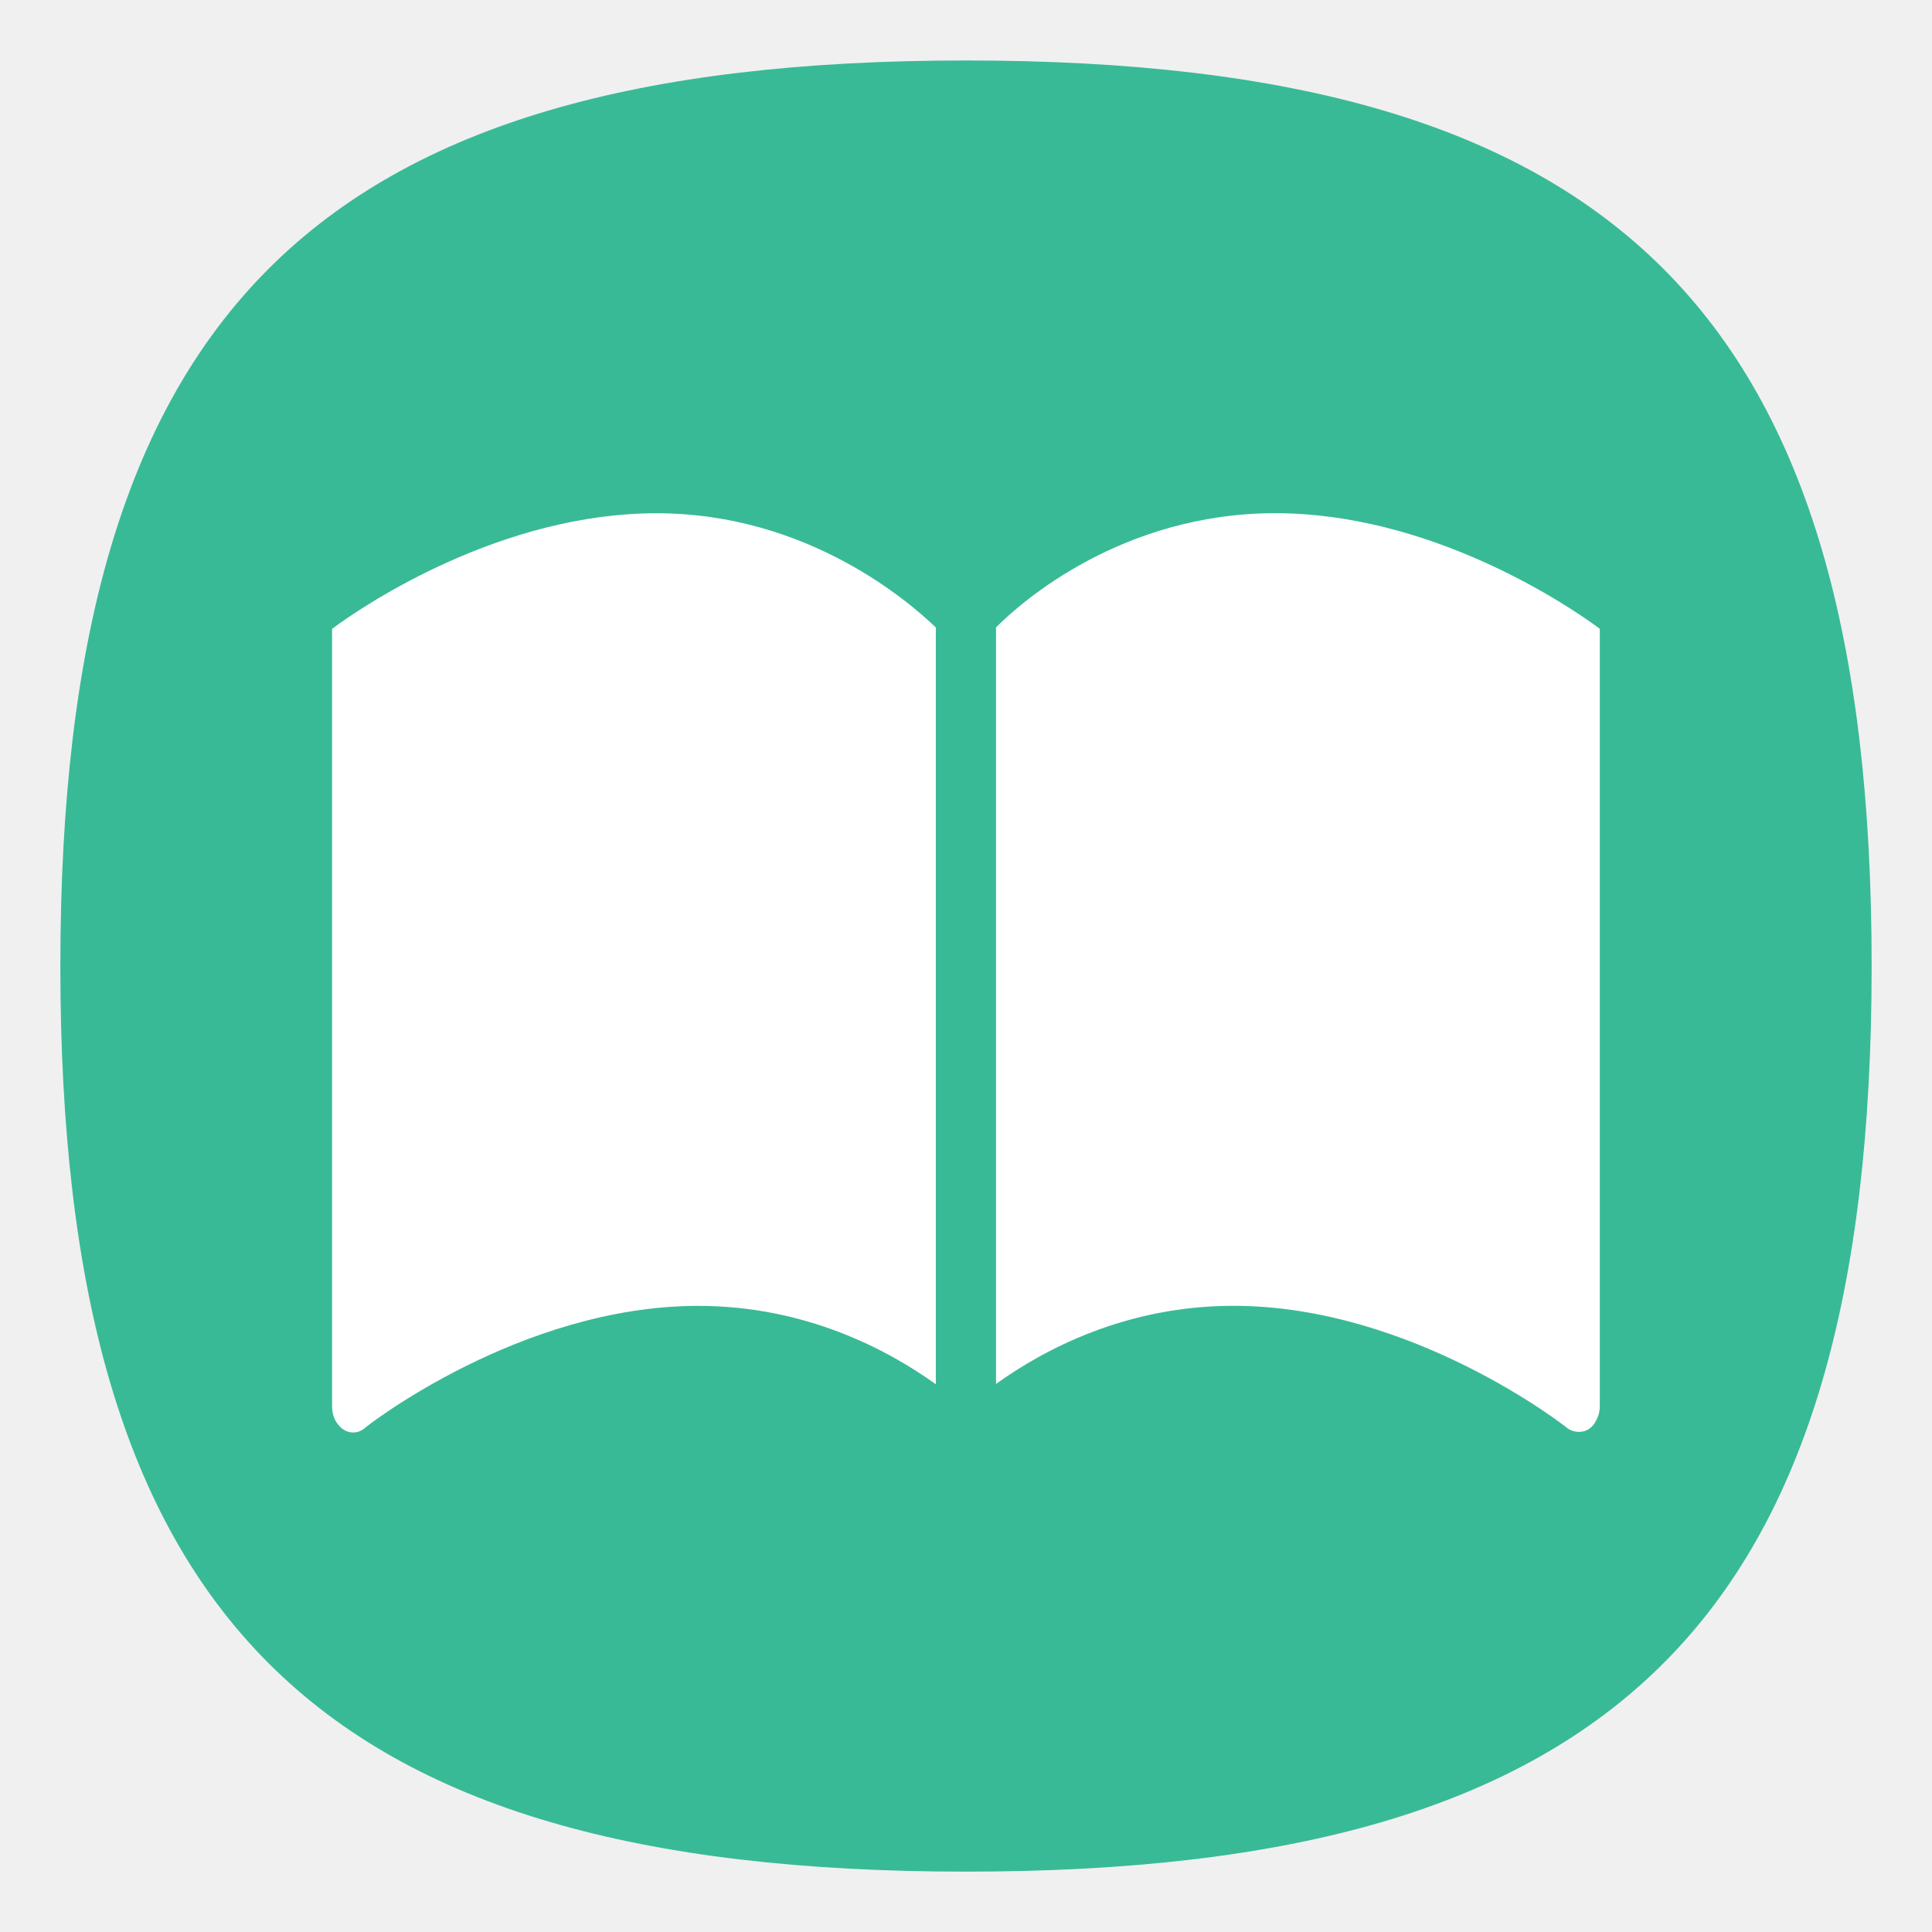
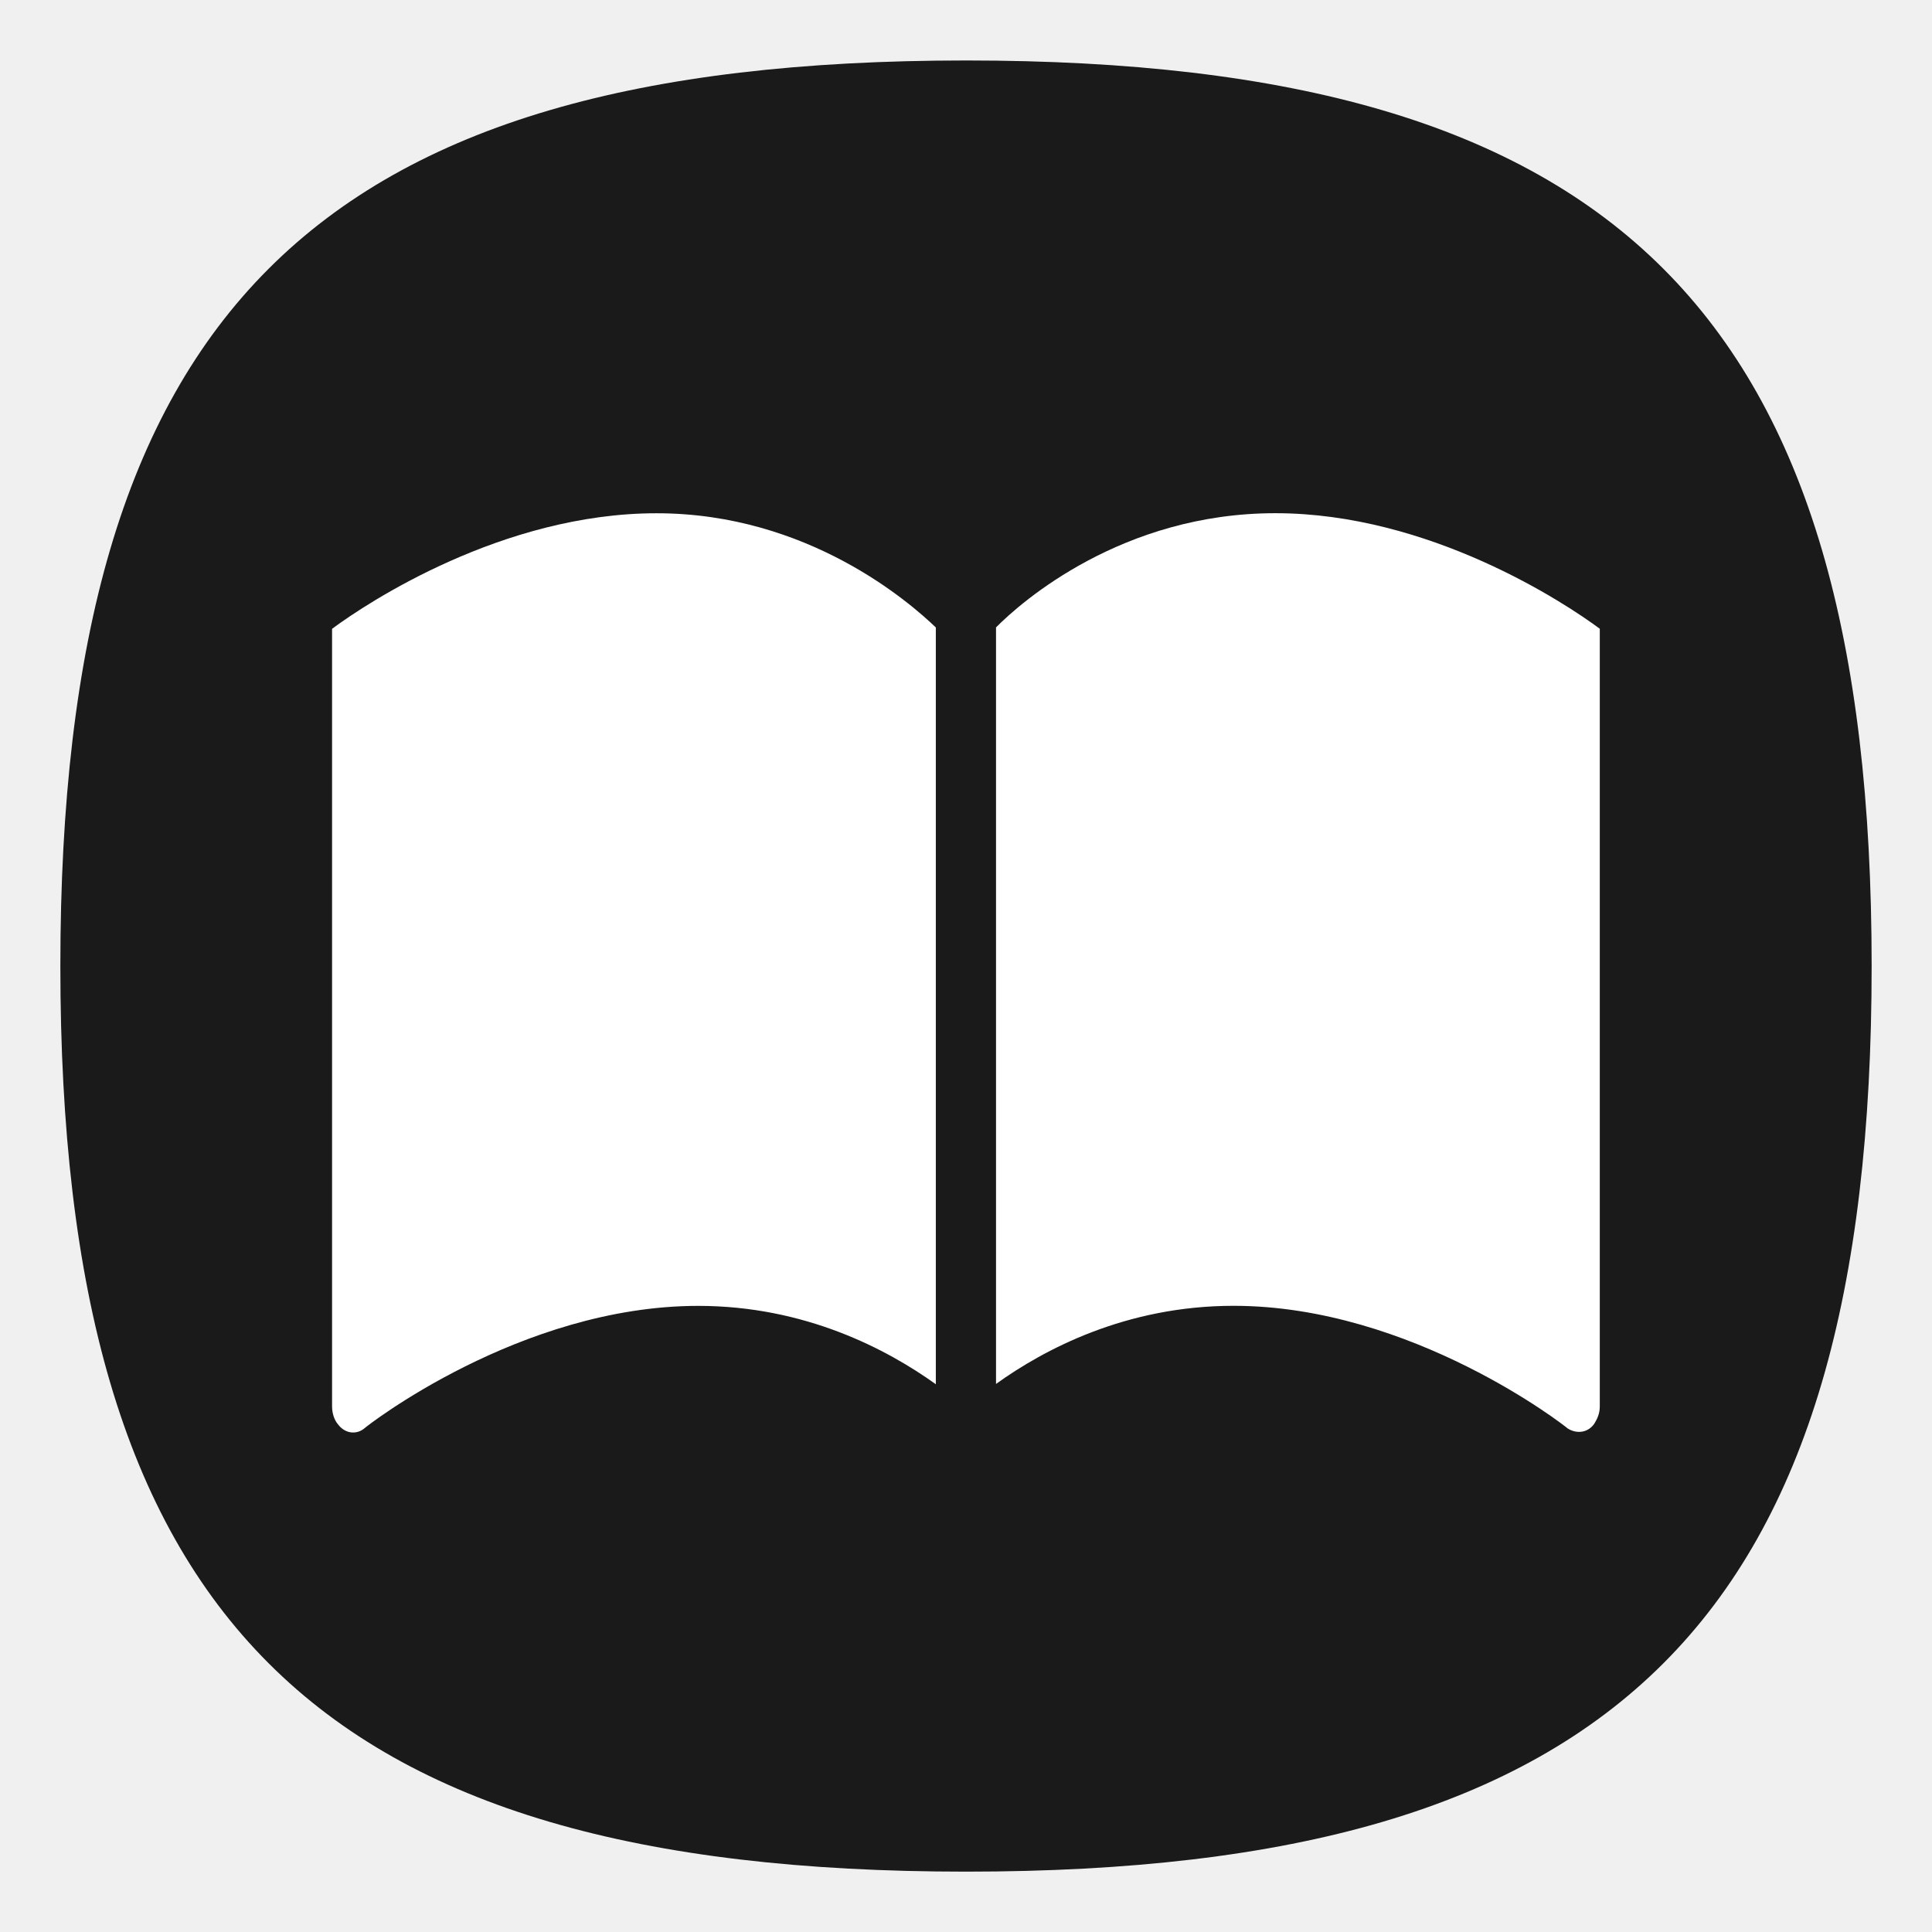
<svg xmlns="http://www.w3.org/2000/svg" width="64" height="64" viewBox="0 0 16.933 16.933" version="1.1" id="svg5">
  <defs id="defs2" />
-   <path d="m 0.529,8.467 c 0,-5.715 2.222,-7.937 7.938,-7.937 5.715,0 7.937,2.223 7.937,7.937 0,5.715 -2.223,7.937 -7.937,7.937 -5.715,0 -7.938,-2.223 -7.938,-7.937" id="path2-3" style="fill:#39ba96;fill-opacity:1;stroke-width:0.079" />
+   <path d="m 0.529,8.467 c 0,-5.715 2.222,-7.937 7.938,-7.937 5.715,0 7.937,2.223 7.937,7.937 0,5.715 -2.223,7.937 -7.937,7.937 -5.715,0 -7.938,-2.223 -7.938,-7.937" id="path2-3" style="fill:#1a1a1a;fill-opacity:1;stroke-width:0.079" />
  <path id="path235" style="fill:#ffffff;stroke-width:0.416" d="M 42.246 17 C 37.179 17 33.839 19.928 32.994 20.783 L 32.994 45.844 C 34.587 44.699 37.297 43.256 40.863 43.256 C 46.775 43.256 51.882 47.266 51.92 47.311 C 52.189 47.491 52.572 47.489 52.803 47.174 C 52.918 46.994 52.994 46.815 52.994 46.59 L 52.994 20.828 C 51.843 19.972 47.352 17 42.246 17 z M 21.748 17.002 C 16.642 17.002 12.152 19.974 11 20.83 L 11 46.592 C 11 46.817 11.076 47.041 11.191 47.176 C 11.422 47.491 11.806 47.538 12.074 47.312 C 12.113 47.267 17.219 43.258 23.131 43.258 C 26.682 43.258 29.401 44.707 31 45.854 L 31 20.785 C 30.155 19.975 26.777 17.002 21.748 17.002 z " transform="scale(0.2645833)" />
</svg>
